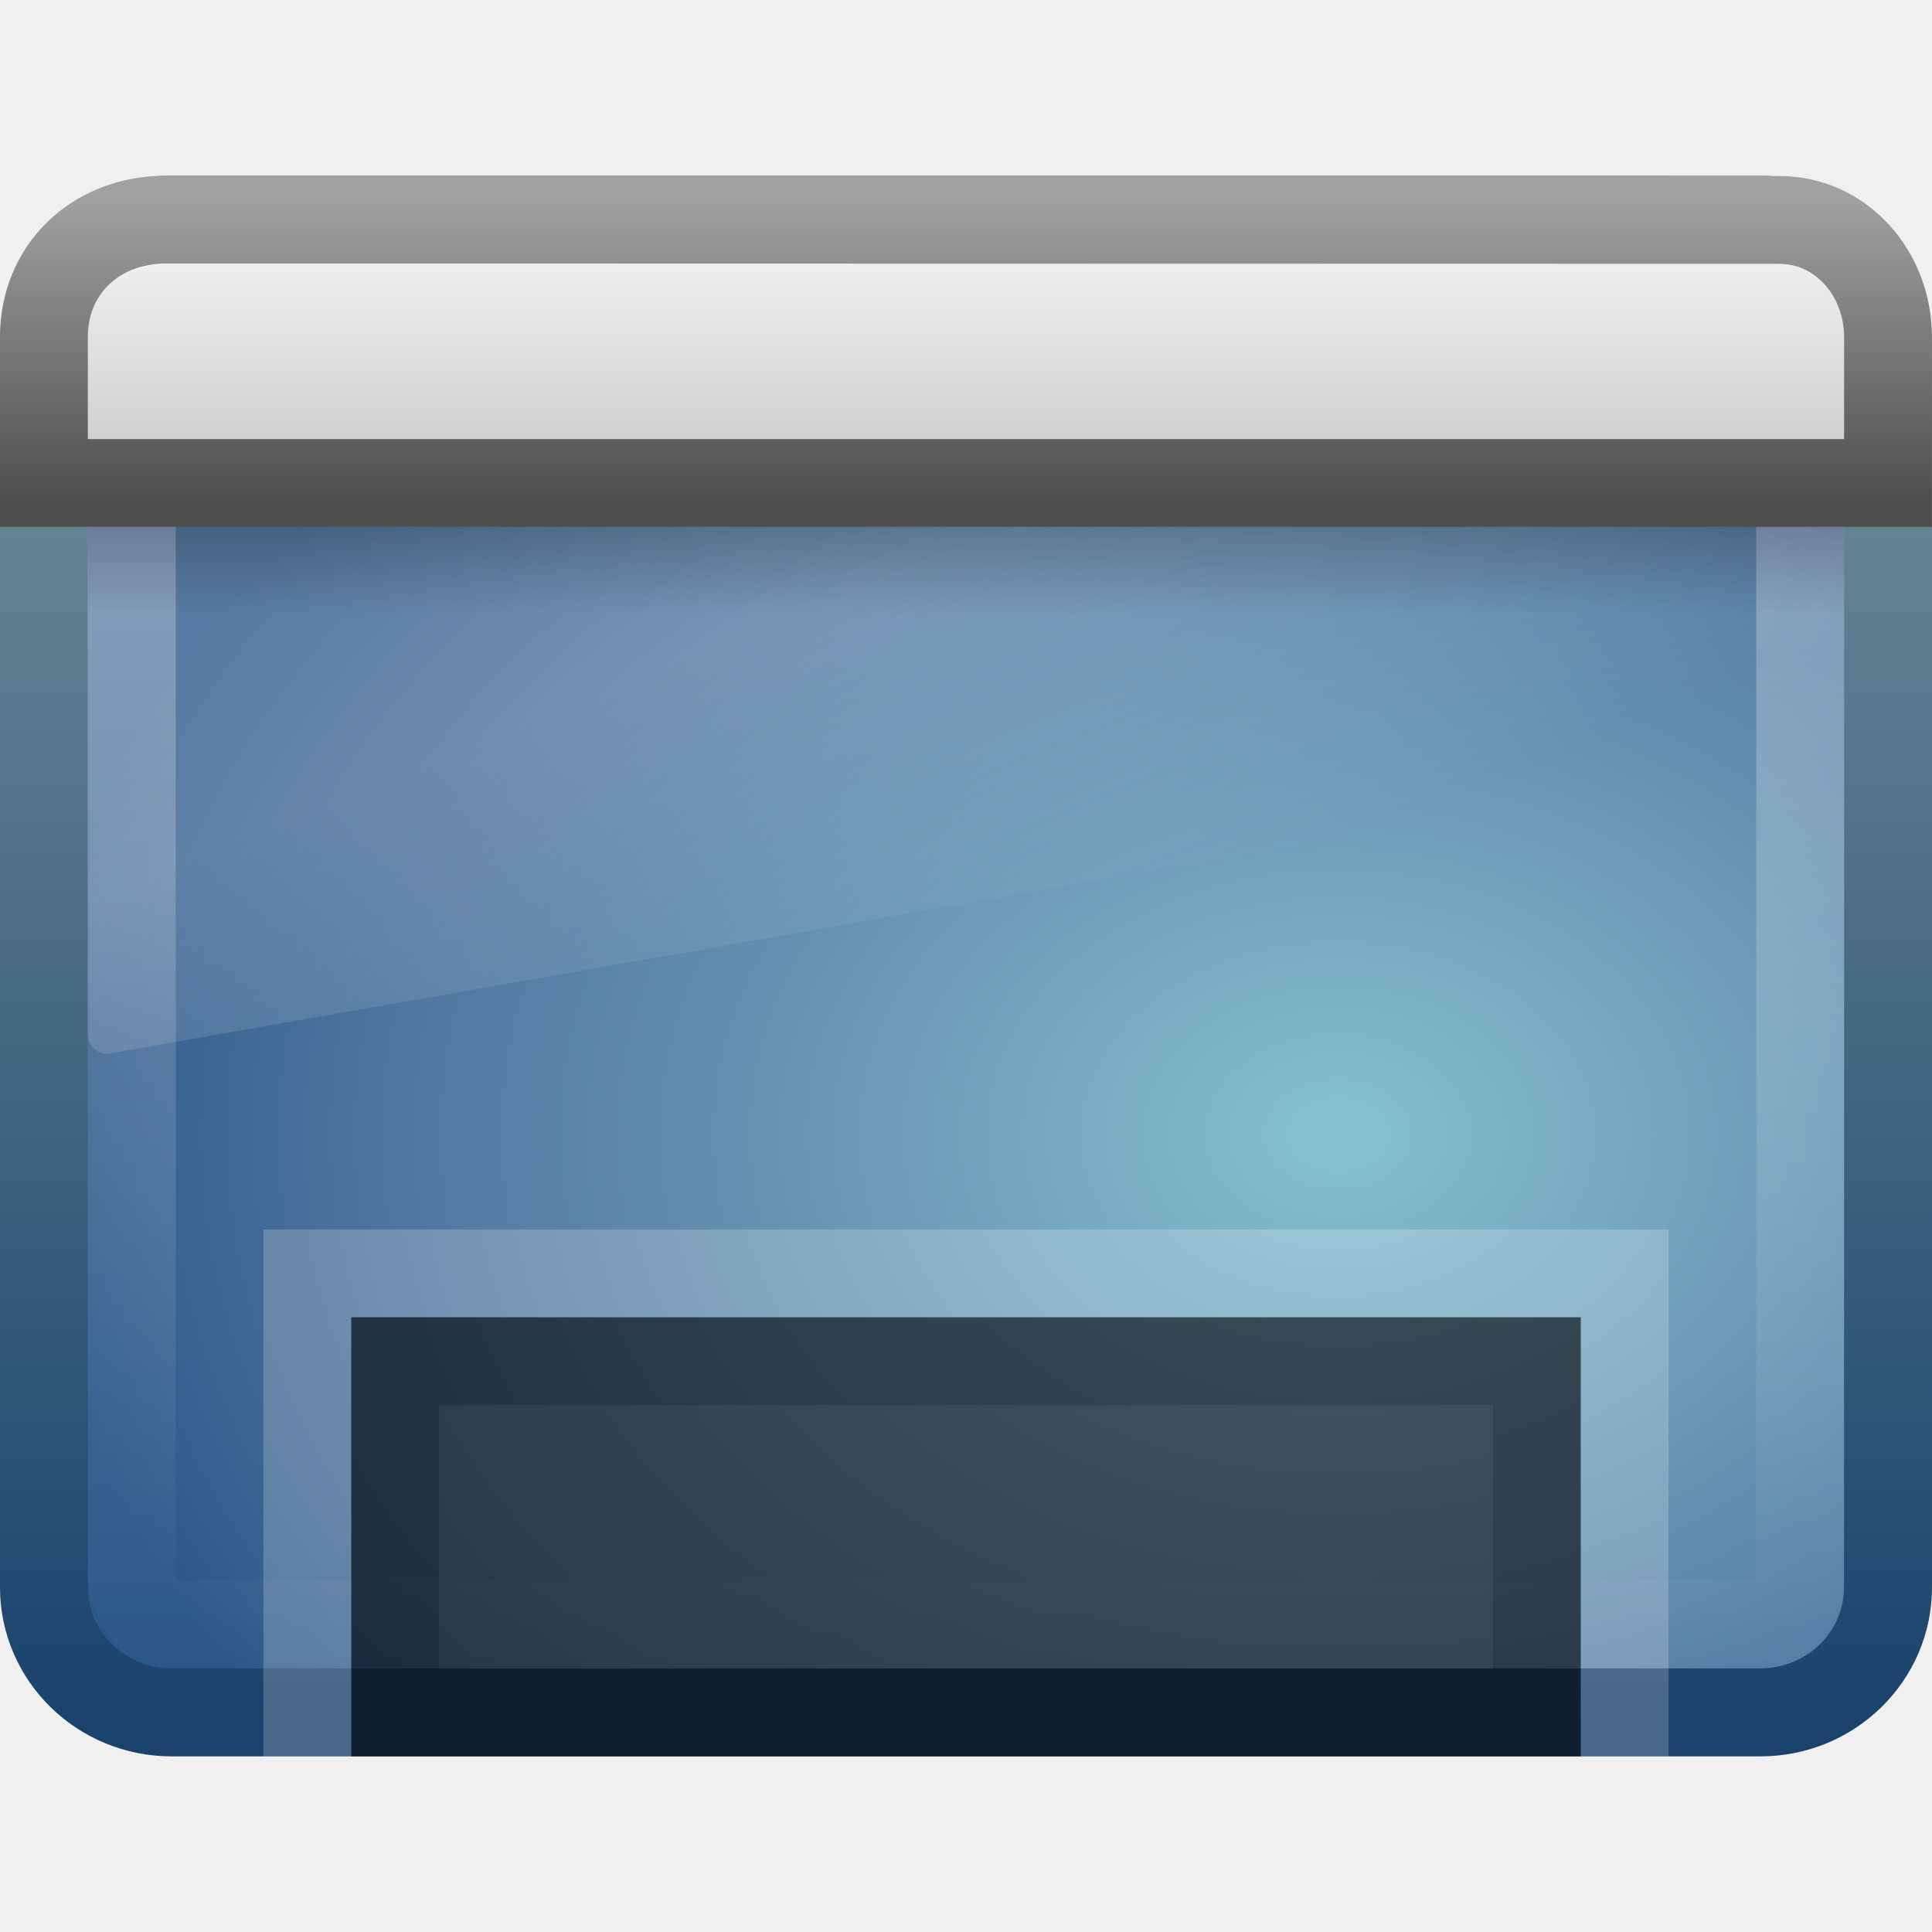
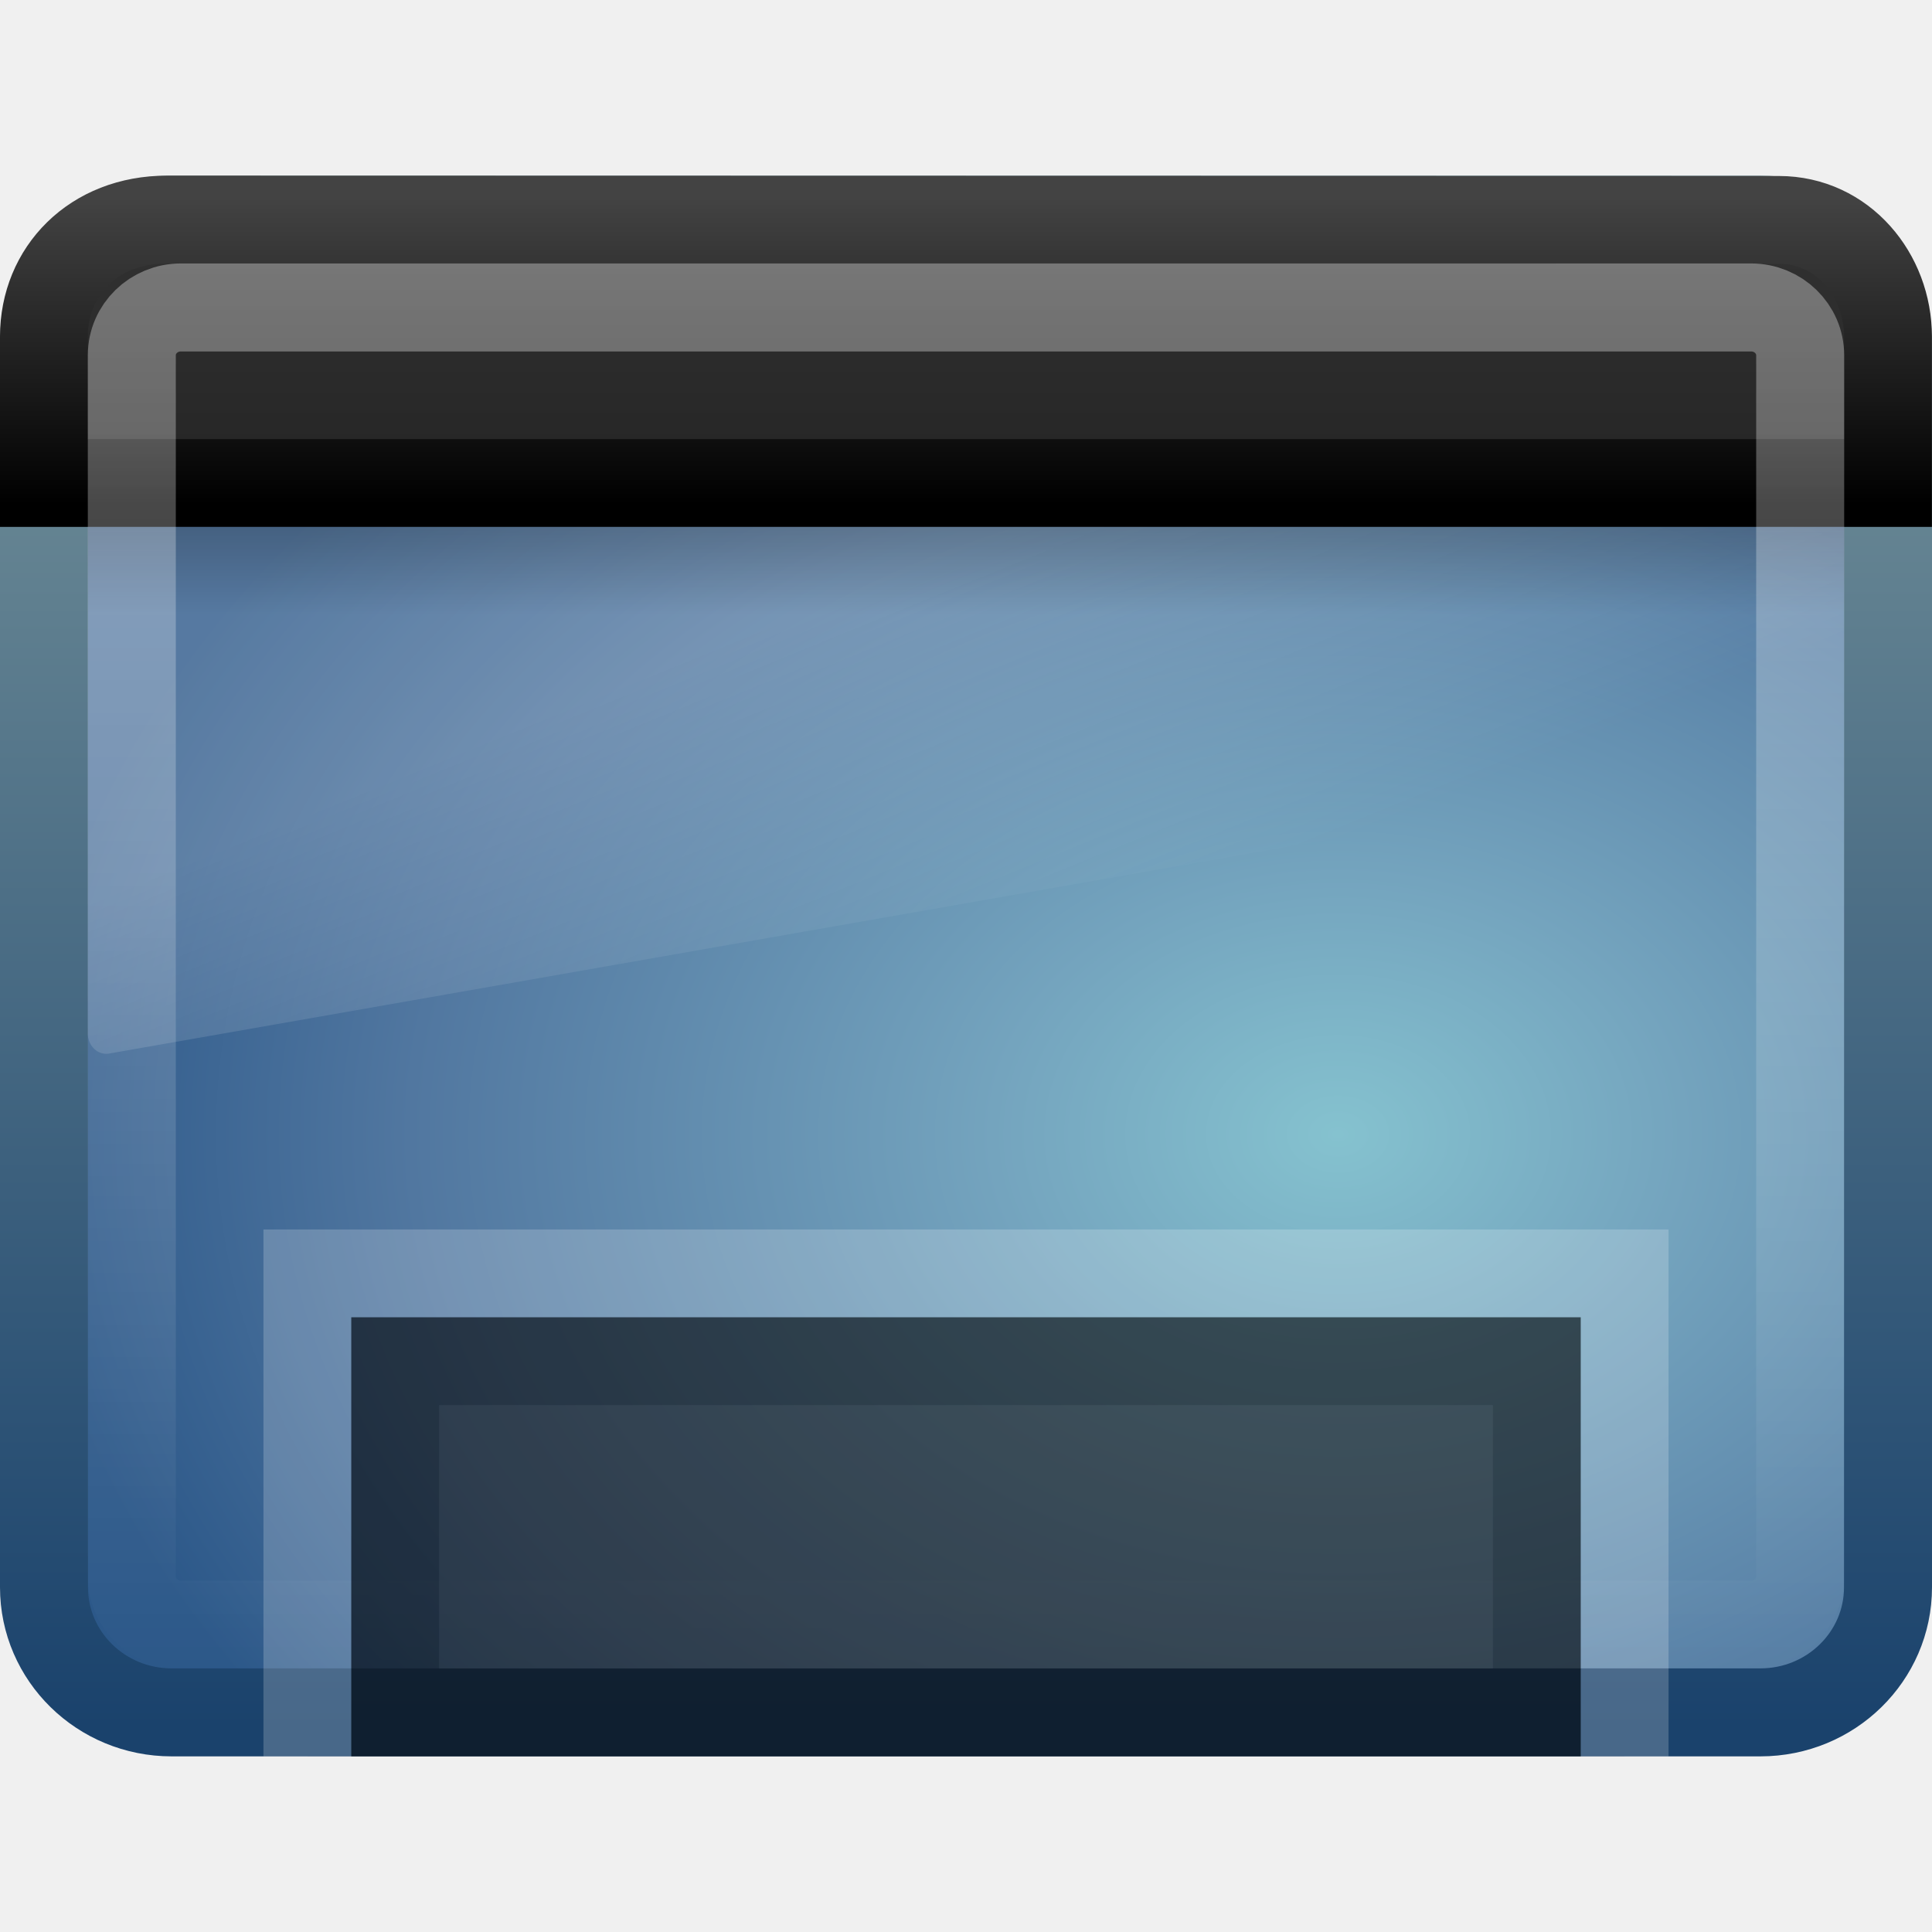
<svg xmlns="http://www.w3.org/2000/svg" xmlns:xlink="http://www.w3.org/1999/xlink" version="1.0" width="22" height="22" id="svg2639">
  <defs id="defs2641">
    <linearGradient id="linearGradient3332-412-419-652-471-761-410-156-661-505">
      <stop id="stop8032" style="stop-color:#1a426c;stop-opacity:1" offset="0" />
      <stop id="stop8034" style="stop-color:#78959c;stop-opacity:1" offset="1" />
    </linearGradient>
    <linearGradient id="linearGradient2867-449-88-871-390-598-476-591-434-148-895-534-212-357-729">
      <stop id="stop8022" style="stop-color:#85c2cf;stop-opacity:1" offset="0" />
      <stop id="stop8024" style="stop-color:#74a4be;stop-opacity:1" offset="0.262" />
      <stop id="stop8026" style="stop-color:#5177a0;stop-opacity:1" offset="0.705" />
      <stop id="stop8028" style="stop-color:#2c5889;stop-opacity:1" offset="1" />
    </linearGradient>
    <linearGradient id="linearGradient8265-821-176-38-919-66-249">
      <stop id="stop2687" style="stop-color:#ffffff;stop-opacity:1" offset="0" />
      <stop id="stop2689" style="stop-color:#ffffff;stop-opacity:0" offset="1" />
    </linearGradient>
    <linearGradient id="linearGradient2238">
      <stop id="stop2240" style="stop-color:#ffffff;stop-opacity:1" offset="0" />
      <stop id="stop2242" style="stop-color:#ffffff;stop-opacity:0" offset="1" />
    </linearGradient>
    <linearGradient id="linearGradient3282">
      <stop id="stop3284" style="stop-color:#000000;stop-opacity:1" offset="0" />
      <stop id="stop3286" style="stop-color:#000000;stop-opacity:0" offset="1" />
    </linearGradient>
    <linearGradient id="linearGradient3958">
      <stop id="stop3960" style="stop-color:#a1a1a1;stop-opacity:1" offset="0" />
      <stop id="stop3962" style="stop-color:#4d4d4d;stop-opacity:1" offset="1" />
    </linearGradient>
    <linearGradient id="linearGradient2446-733-45">
      <stop id="stop3793" style="stop-color:#fafafa;stop-opacity:1" offset="0" />
      <stop id="stop3795" style="stop-color:#c5c5c5;stop-opacity:1" offset="1" />
    </linearGradient>
-     <linearGradient xlink:href="#linearGradient2446-733-45" id="linearGradient2419" gradientUnits="userSpaceOnUse" gradientTransform="matrix(0.3802462,0,0,0.329847,-1.254355,0.3664358)" x1="33.579" y1="5.709" x2="33.579" y2="16.323" />
-     <linearGradient xlink:href="#linearGradient3958" id="linearGradient2421" gradientUnits="userSpaceOnUse" gradientTransform="matrix(0.4666493,0,0,0.5000537,-0.1999749,-1.250723)" x1="16.916" y1="7.001" x2="16.916" y2="14" />
+     <linearGradient xlink:href="#linearGradient2446-733-45-9" id="linearGradient2419" gradientUnits="userSpaceOnUse" gradientTransform="matrix(0.3802462,0,0,0.329847,-1.254355,0.3664358)" x1="33.579" y1="5.709" x2="33.579" y2="16.323" />
+     <linearGradient xlink:href="#linearGradient3958-7" id="linearGradient2421" gradientUnits="userSpaceOnUse" gradientTransform="matrix(0.4666493,0,0,0.5000537,-0.1999749,-1.250723)" x1="16.916" y1="7.001" x2="16.916" y2="14" />
    <linearGradient xlink:href="#linearGradient3282" id="linearGradient2424" gradientUnits="userSpaceOnUse" gradientTransform="matrix(0.4346869,0,0,0.2340043,0.5704707,3.83741)" x1="24.683" y1="9.242" x2="24.683" y2="13.523" />
    <linearGradient xlink:href="#linearGradient2238" id="linearGradient2427" gradientUnits="userSpaceOnUse" gradientTransform="matrix(0.4218075,0,0,0.3842123,0.8761112,2.165418)" x1="22.763" y1="-4.877" x2="22.763" y2="43.844" />
    <linearGradient xlink:href="#linearGradient8265-821-176-38-919-66-249" id="linearGradient2430" gradientUnits="userSpaceOnUse" gradientTransform="matrix(0.4353741,0,0,0.4823445,0.5510204,0.121006)" x1="16.626" y1="15.298" x2="20.055" y2="24.628" />
    <radialGradient xlink:href="#linearGradient2867-449-88-871-390-598-476-591-434-148-895-534-212-357-729" id="radialGradient2433" gradientUnits="userSpaceOnUse" gradientTransform="matrix(0,-0.4895932,0.6517645,0,16.58345,25.94679)" cx="26.617" cy="-2.064" fx="26.617" fy="-2.064" r="23" />
    <linearGradient xlink:href="#linearGradient3332-412-419-652-471-761-410-156-661-505" id="linearGradient2435" gradientUnits="userSpaceOnUse" gradientTransform="matrix(0.4467866,0,0,0.41508,0.2771291,1.021329)" x1="10.014" y1="44.96" x2="10.014" y2="2.876" />
+     <linearGradient xlink:href="#linearGradient2446-733-45-9" id="linearGradient2437" gradientUnits="userSpaceOnUse" gradientTransform="matrix(0.8148434,0,0,0.6596233,-2.259471,3.233974)" x1="33.579" y1="5.709" x2="33.579" y2="16.323" />
+     <linearGradient id="linearGradient2446-733-45-9">
+       <stop id="stop3793-1" style="stop-color:#333333;stop-opacity:1;" offset="0" />
+       <stop id="stop3795-0" style="stop-color:#242424;stop-opacity:1;" offset="1" />
+     </linearGradient>
+     <linearGradient xlink:href="#linearGradient3958-7" id="linearGradient2439" gradientUnits="userSpaceOnUse" x1="16.916" y1="7.001" x2="16.916" y2="14" />
+     <linearGradient id="linearGradient3958-7">
+       <stop id="stop3960-1" style="stop-color:#434343;stop-opacity:1;" offset="0" />
+       <stop id="stop3962-2" style="stop-color:#000000;stop-opacity:1;" offset="1" />
+     </linearGradient>
+     <linearGradient y2="16.323" x2="33.579" y1="5.709" x1="33.579" gradientTransform="matrix(0.8148434,0,0,0.6596233,-49.23136,0.7296363)" gradientUnits="userSpaceOnUse" id="linearGradient3941" xlink:href="#linearGradient2446-733-45-9" />
+     <linearGradient gradientTransform="translate(-46.97189,-2.504338)" y2="14" x2="16.916" y1="7.001" x1="16.916" gradientUnits="userSpaceOnUse" id="linearGradient3943" xlink:href="#linearGradient3958-7" />
  </defs>
  <rect style="fill:url(#radialGradient2433);fill-opacity:1;fill-rule:evenodd;stroke:url(#linearGradient2435);stroke-width:1.002;stroke-linecap:round;stroke-linejoin:round;marker:none;marker-start:none;marker-mid:none;marker-end:none;stroke-miterlimit:4;stroke-dasharray:none;stroke-dashoffset:0;stroke-opacity:1;visibility:visible;display:inline;overflow:visible;enable-background:accumulate" id="rect1316" y="2.501" x="0.501" ry="1.424" rx="1.453" height="16.998" width="20.998" />
  <path style="opacity:0.2;fill:url(#linearGradient2430);fill-opacity:1;fill-rule:evenodd;stroke:none" id="path3278" d="M 1.952,3 C 1.426,3 1,3.472 1,4.055 L 1,11.773 C 1.001,11.838 1.027,11.899 1.071,11.942 C 1.115,11.985 1.173,12.005 1.231,11.999 L 20.823,8.562 C 20.924,8.544 20.999,8.449 21,8.336 L 21,4.055 C 21,3.472 20.574,3 20.048,3 L 1.952,3 z" />
+   <rect style="opacity:0.2;fill:url(#linearGradient2424);fill-opacity:1;fill-rule:evenodd;stroke:none;stroke-width:1;stroke-linecap:butt;stroke-linejoin:miter;marker:none;marker-start:none;marker-mid:none;marker-end:none;stroke-miterlimit:4;stroke-dasharray:none;stroke-dashoffset:0;stroke-opacity:1;visibility:visible;display:inline;overflow:visible" id="rect1436" y="6" x="1" ry="0" rx="0" height="1" width="20" />
+   <path style="fill:url(#linearGradient2419);fill-opacity:1.0;fill-rule:evenodd;stroke:url(#linearGradient2421);stroke-width:1;stroke-linecap:butt;stroke-linejoin:miter;marker:none;marker-start:none;marker-mid:none;marker-end:none;stroke-miterlimit:4;stroke-dasharray:none;stroke-dashoffset:0;stroke-opacity:1;visibility:visible;display:inline;overflow:visible" id="rect2311" d="M 1.9,2.5 C 1.9,2.5 20.256,2.504 20.256,2.504 C 20.986,2.504 21.499,3.135 21.499,3.833 C 21.499,3.833 21.499,5.5 21.499,5.5 C 21.499,5.5 0.5,5.5 0.5,5.5 C 0.5,5.5 0.5,3.833 0.5,3.833 C 0.5,3.089 1.064,2.5 1.9,2.5 z" />
  <rect style="opacity:0.4;fill:none;stroke:url(#linearGradient2427);stroke-width:1.002;stroke-linecap:round;stroke-linejoin:round;stroke-miterlimit:4;stroke-dasharray:none;stroke-dashoffset:0;stroke-opacity:1" id="rect2232" y="3.501" x="1.501" ry="0.545" rx="0.559" height="14.998" width="18.998" />
-   <rect style="opacity:0.2;fill:url(#linearGradient2424);fill-opacity:1;fill-rule:evenodd;stroke:none;stroke-width:1;stroke-linecap:butt;stroke-linejoin:miter;marker:none;marker-start:none;marker-mid:none;marker-end:none;stroke-miterlimit:4;stroke-dasharray:none;stroke-dashoffset:0;stroke-opacity:1;visibility:visible;display:inline;overflow:visible" id="rect1436" y="6" x="1" ry="0" rx="0" height="1" width="20" />
-   <path style="fill:url(#linearGradient2419);fill-opacity:1;fill-rule:evenodd;stroke:url(#linearGradient2421);stroke-width:1;stroke-linecap:butt;stroke-linejoin:miter;marker:none;marker-start:none;marker-mid:none;marker-end:none;stroke-miterlimit:4;stroke-dasharray:none;stroke-dashoffset:0;stroke-opacity:1;visibility:visible;display:inline;overflow:visible" id="rect2311" d="M 1.9,2.5 C 1.9,2.5 20.256,2.504 20.256,2.504 C 20.986,2.504 21.499,3.135 21.499,3.833 C 21.499,3.833 21.499,5.5 21.499,5.5 C 21.499,5.5 0.5,5.5 0.5,5.5 C 0.5,5.5 0.5,3.833 0.5,3.833 C 0.5,3.089 1.064,2.5 1.9,2.5 z" />
  <rect style="opacity:0.5;fill:#1a1a1a;fill-opacity:1;fill-rule:nonzero;stroke:#000000;stroke-width:1;stroke-linecap:butt;stroke-linejoin:miter;marker:none;marker-start:none;marker-mid:none;marker-end:none;stroke-miterlimit:4;stroke-dasharray:none;stroke-dashoffset:0;stroke-opacity:1;visibility:visible;display:inline;overflow:visible;enable-background:accumulate" id="rect9439" y="15.5" x="4.5" ry="0" rx="0" height="4" width="13" />
  <path style="opacity:0.2;fill:#1a1a1a;fill-opacity:1;fill-rule:nonzero;stroke:#ffffff;stroke-width:1;stroke-linecap:butt;stroke-linejoin:miter;marker:none;marker-start:none;marker-mid:none;marker-end:none;stroke-miterlimit:4;stroke-dasharray:none;stroke-dashoffset:0;stroke-opacity:1;visibility:visible;display:inline;overflow:visible;enable-background:accumulate" d="M 3.5,20 C 3.5,20 3.5,14.5 3.5,14.5 C 3.5,14.5 18.5,14.5 18.5,14.5 C 18.5,14.5 18.5,20 18.5,20" id="rect2437" />
</svg>
